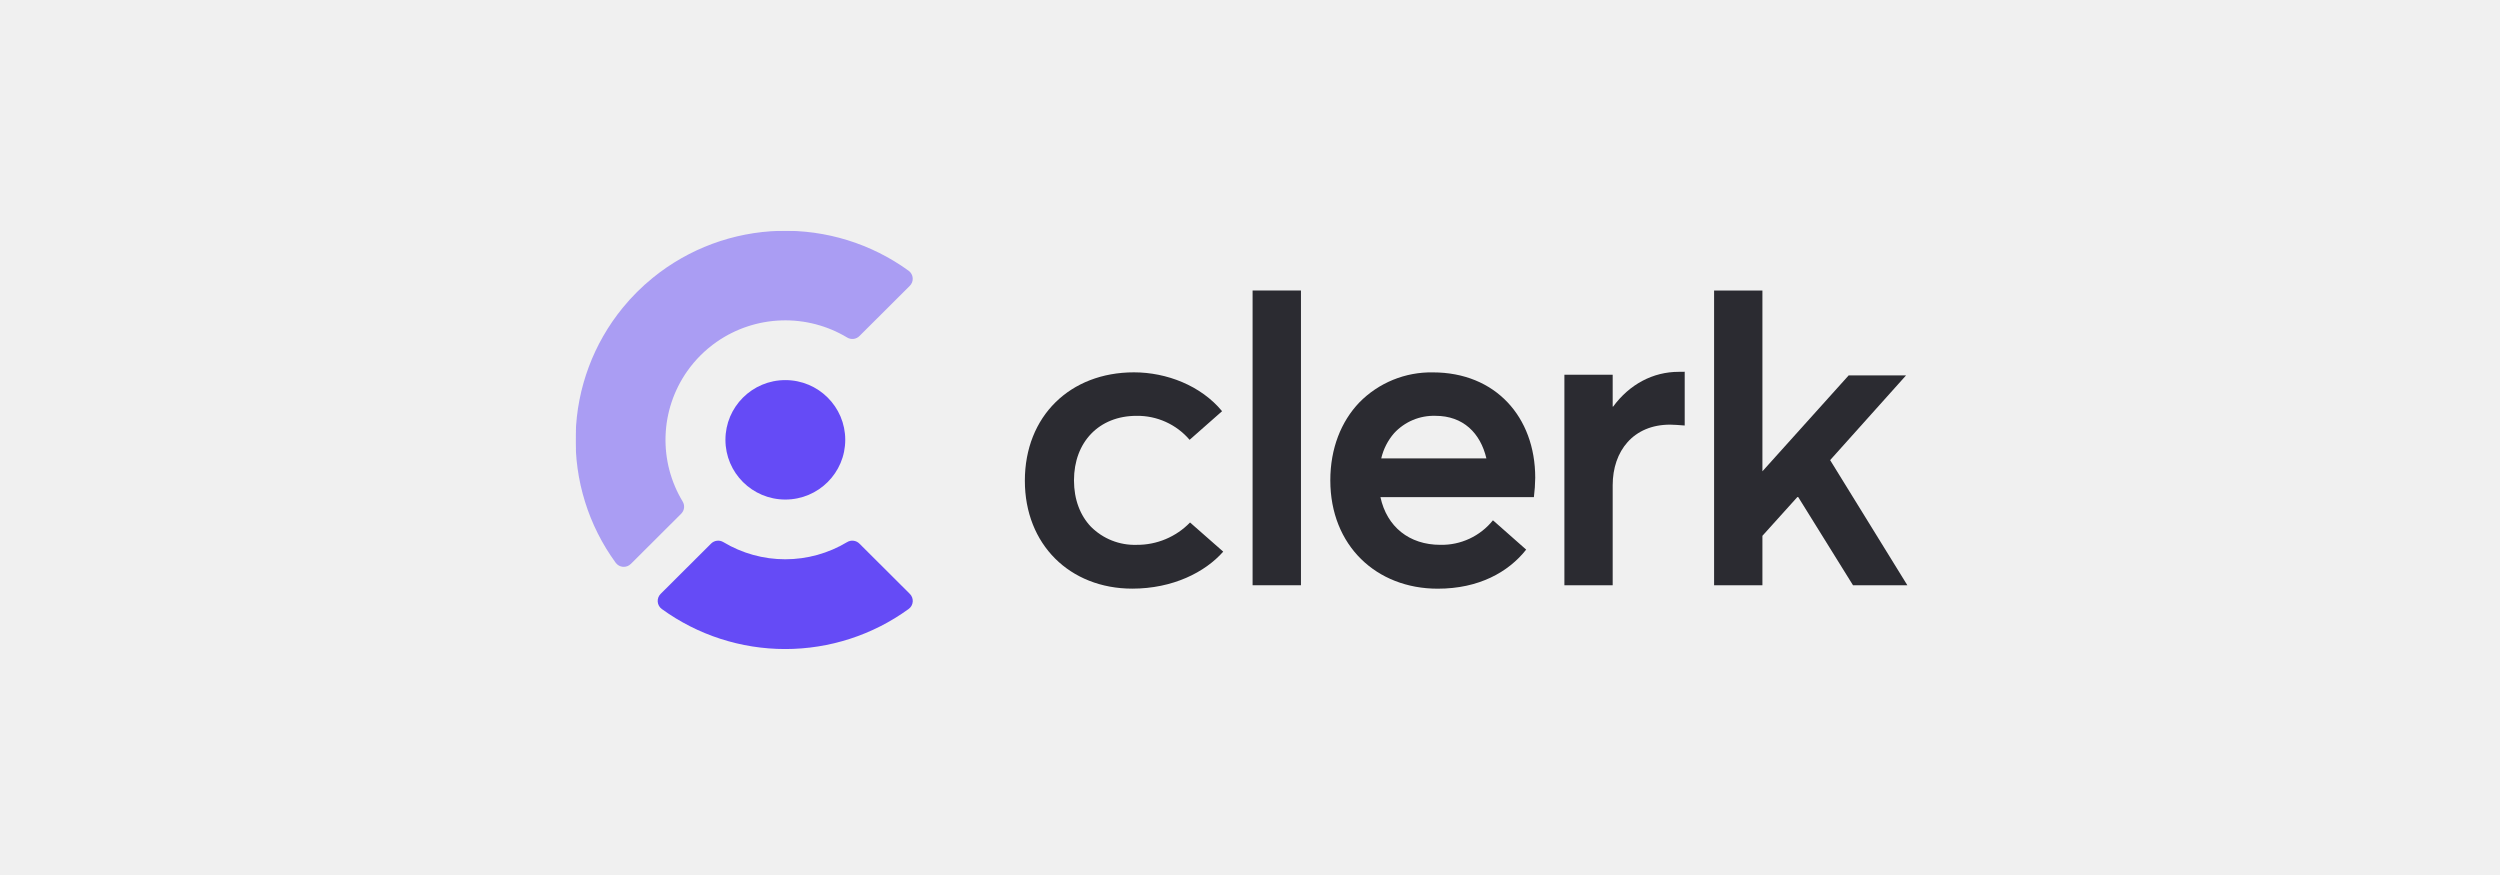
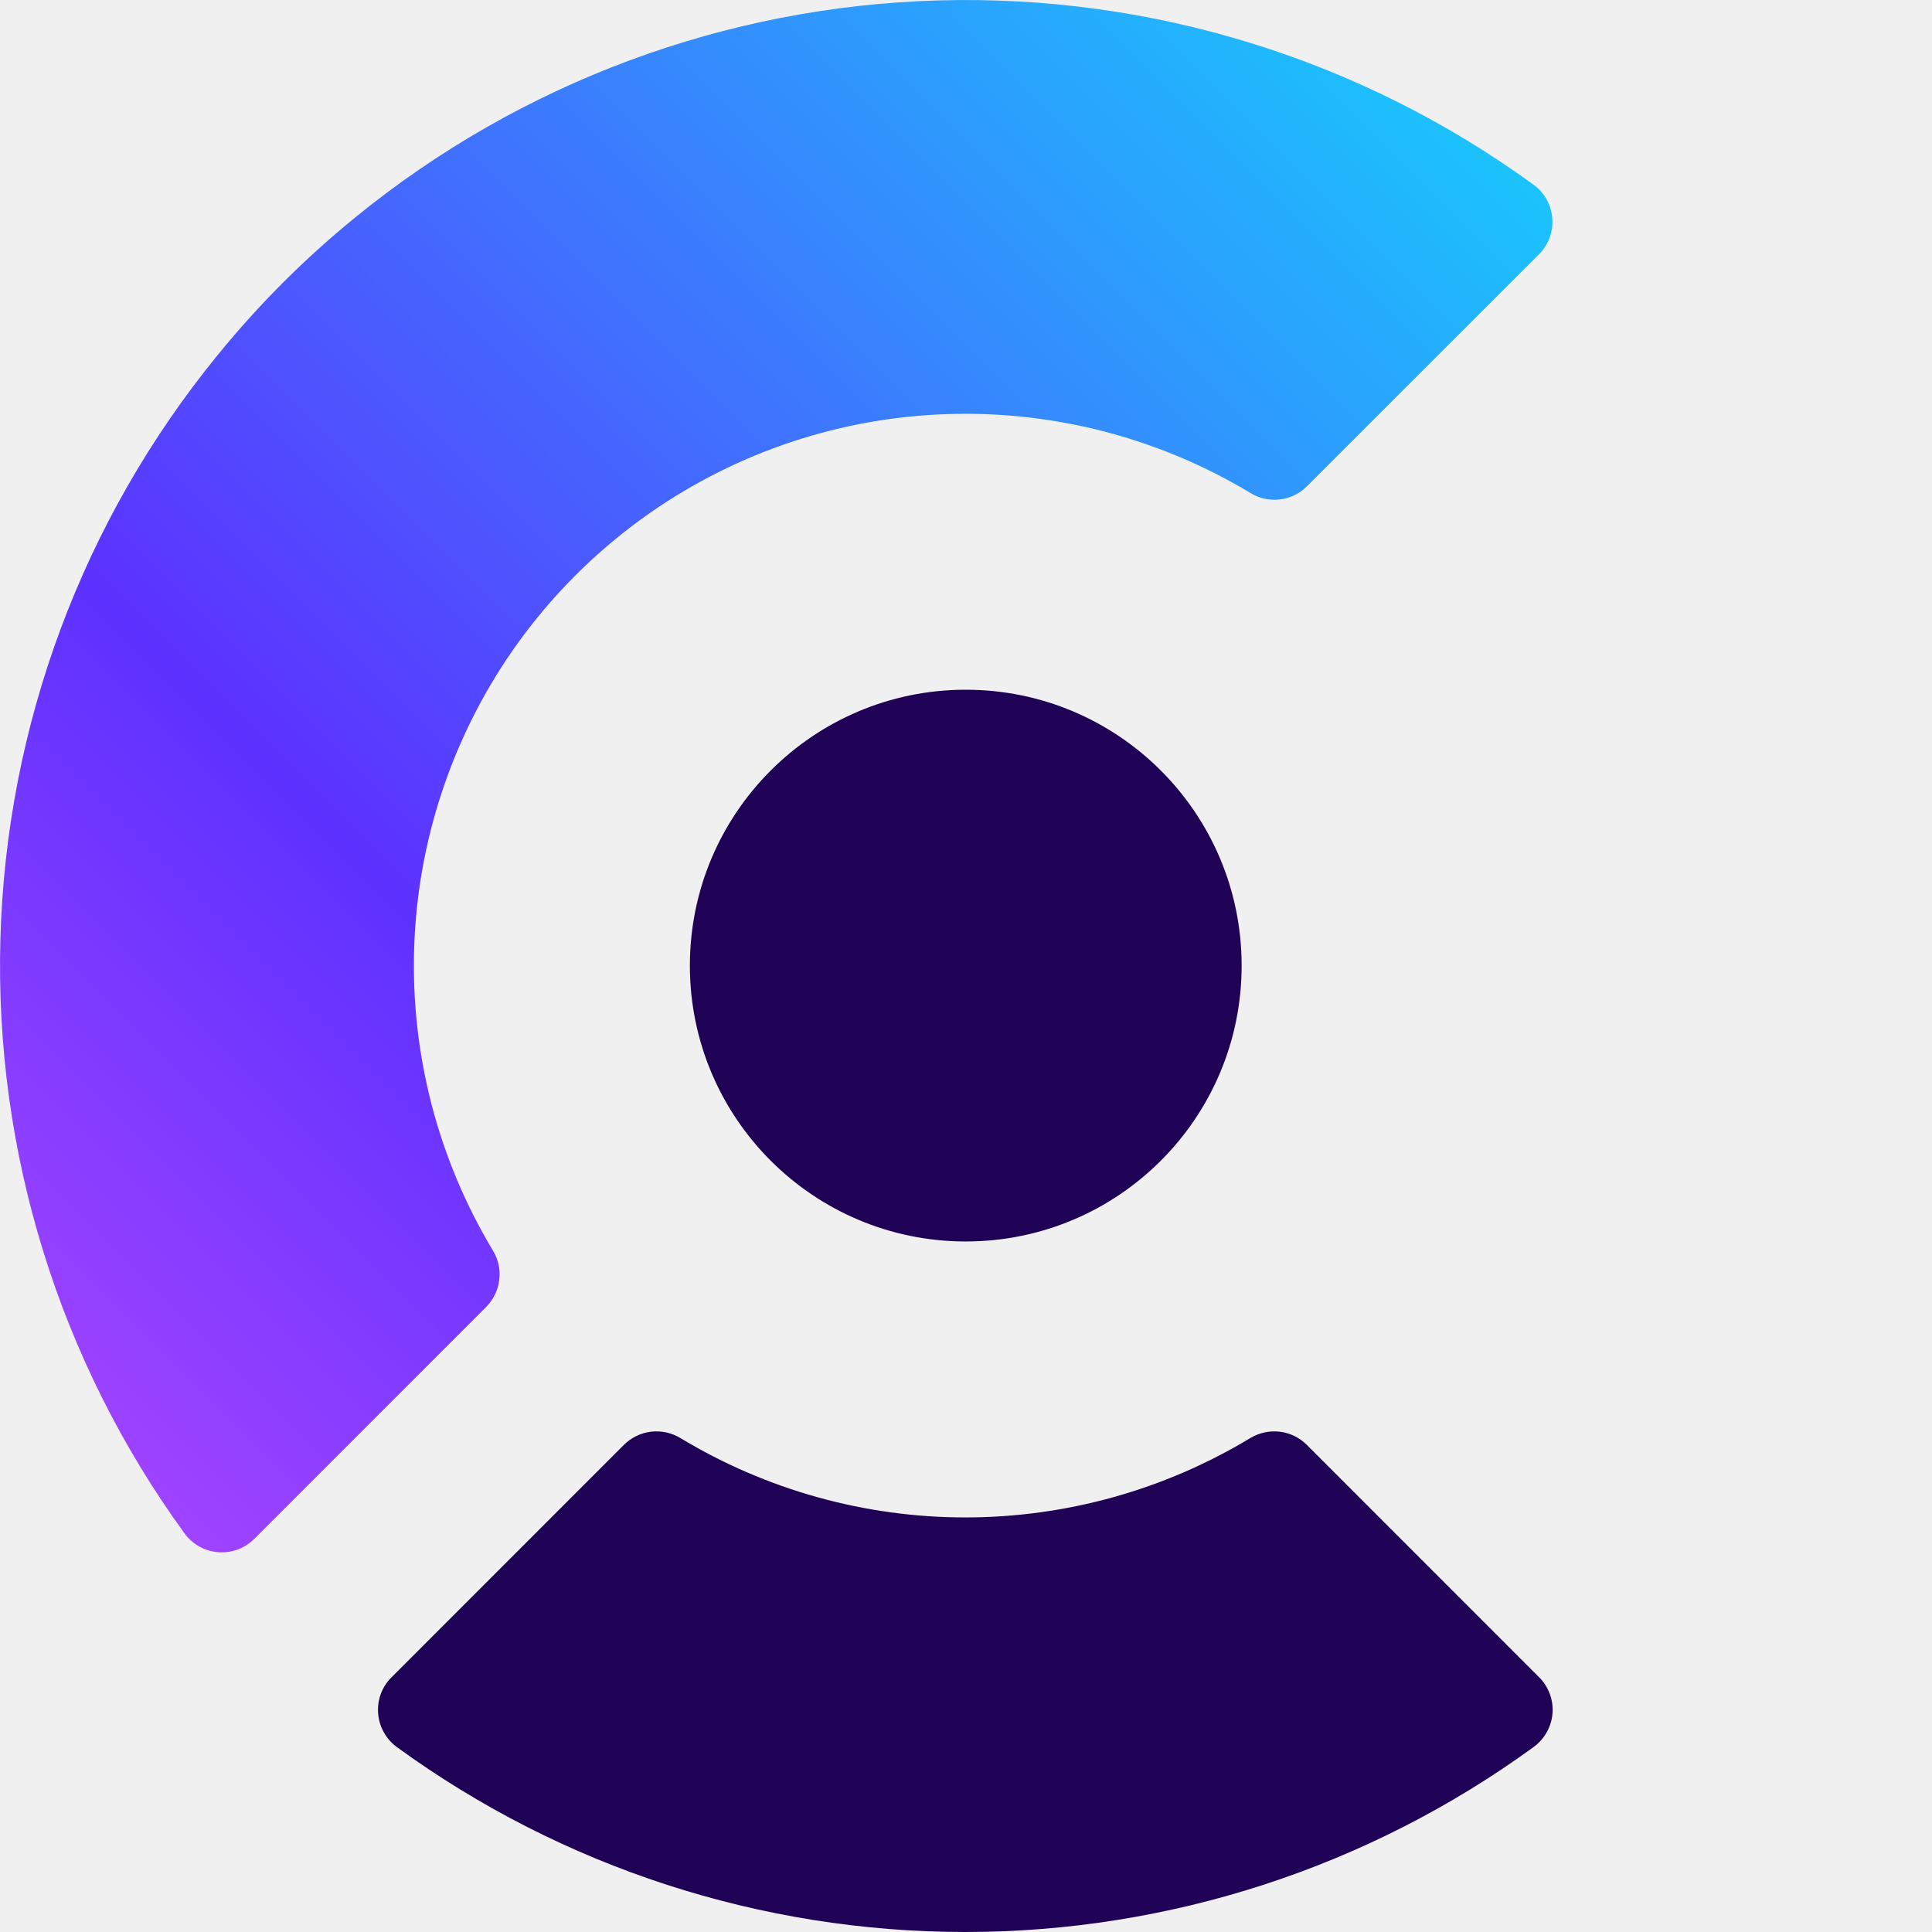
- <svg xmlns="http://www.w3.org/2000/svg" width="520" height="182" viewBox="0 0 520 182" fill="none">
-   <mask id="mask0_3332_107" style="mask-type:luminance" maskUnits="userSpaceOnUse" x="119" y="48" width="281" height="87">
-     <path d="M399.708 48H119.726V135H399.708V48Z" fill="white" />
-   </mask>
-   <g mask="url(#mask0_3332_107)">
-     <path d="M247.528 108.675C246.088 110.163 244.358 111.343 242.445 112.143C240.533 112.943 238.477 113.346 236.403 113.327C234.652 113.38 232.907 113.075 231.279 112.43C229.65 111.786 228.171 110.815 226.933 109.579C224.683 107.24 223.388 103.899 223.388 99.917C223.388 91.946 228.594 86.494 236.403 86.494C238.497 86.464 240.573 86.896 242.479 87.759C244.387 88.621 246.08 89.893 247.438 91.483L254.194 85.528C249.792 80.2 242.647 77.446 235.863 77.446C222.585 77.446 213.17 86.57 213.17 99.993C213.17 106.632 215.51 112.223 219.456 116.17C223.402 120.118 229.023 122.437 235.509 122.437C243.934 122.437 250.656 119.028 254.43 114.742L247.528 108.675Z" fill="#2B2B31" />
-     <path d="M260.539 60.425H270.599V121.732H260.539V60.425Z" fill="#2B2B31" />
-     <path d="M319.051 103.4C319.217 102.065 319.309 100.722 319.328 99.377C319.328 86.664 310.979 77.457 298.068 77.457C295.22 77.402 292.392 77.928 289.756 79.003C287.12 80.078 284.732 81.68 282.741 83.71C278.968 87.658 276.705 93.248 276.705 99.915C276.705 113.504 286.313 122.448 299.051 122.448C307.601 122.448 313.755 118.998 317.444 114.319L310.854 108.5L310.529 108.225C309.221 109.855 307.555 111.163 305.657 112.048C303.76 112.932 301.685 113.369 299.591 113.325C293.125 113.325 288.459 109.563 287.131 103.4H319.051ZM287.296 95.353C287.746 93.41 288.666 91.607 289.975 90.101C291.065 88.917 292.4 87.981 293.886 87.358C295.372 86.736 296.976 86.44 298.587 86.492C304.333 86.492 307.932 90.073 309.172 95.353H287.296Z" fill="#2B2B31" />
-     <path d="M350.419 77.326V88.506C349.256 88.417 348.087 88.327 347.373 88.327C339.758 88.327 335.438 93.779 335.438 100.936V121.731H325.394V77.947H335.438V84.579H335.529C338.941 79.928 343.836 77.34 349.166 77.34L350.419 77.326Z" fill="#2B2B31" />
-     <path d="M373.843 103.394L366.582 111.449V121.732H356.531V60.425H366.582V98.032L384.519 78.087H396.453L380.669 95.706L396.73 121.732H385.426L374.031 103.394H373.843Z" fill="#2B2B31" />
-     <path d="M189.234 59.458L178.76 69.9C178.431 70.228 178.001 70.436 177.539 70.491C177.077 70.546 176.61 70.445 176.213 70.204C172.092 67.726 167.341 66.49 162.531 66.645C157.722 66.801 153.061 68.341 149.11 71.08C146.68 72.766 144.571 74.869 142.88 77.291C140.136 81.232 138.592 85.879 138.435 90.674C138.278 95.469 139.513 100.207 141.994 104.318C142.234 104.713 142.334 105.178 142.279 105.637C142.224 106.096 142.016 106.523 141.689 106.851L131.215 117.293C131.004 117.504 130.75 117.668 130.469 117.773C130.189 117.877 129.889 117.92 129.591 117.899C129.292 117.877 129.002 117.791 128.74 117.648C128.478 117.504 128.25 117.305 128.072 117.065C122.405 109.299 119.476 99.881 119.743 90.282C120.01 80.682 123.457 71.44 129.546 63.999C131.406 61.722 133.493 59.641 135.777 57.788C143.24 51.718 152.509 48.283 162.137 48.017C171.765 47.751 181.21 50.67 188.999 56.318C189.241 56.495 189.442 56.722 189.587 56.983C189.733 57.245 189.82 57.535 189.843 57.834C189.865 58.132 189.822 58.432 189.717 58.712C189.612 58.993 189.447 59.247 189.234 59.458Z" fill="#654BF6" fill-opacity="0.502" />
-     <path d="M189.224 123.505L178.75 113.063C178.421 112.735 177.991 112.527 177.529 112.472C177.067 112.417 176.6 112.518 176.202 112.759C172.318 115.095 167.867 116.33 163.33 116.33C158.793 116.33 154.342 115.095 150.457 112.759C150.059 112.518 149.592 112.417 149.13 112.472C148.668 112.527 148.238 112.735 147.909 113.063L137.435 123.505C137.216 123.715 137.045 123.972 136.936 124.255C136.827 124.539 136.781 124.843 136.803 125.146C136.825 125.449 136.913 125.743 137.062 126.008C137.211 126.273 137.416 126.503 137.664 126.679C145.119 132.088 154.102 135.001 163.323 135.001C172.543 135.001 181.526 132.088 188.982 126.679C189.23 126.504 189.437 126.275 189.587 126.011C189.737 125.746 189.827 125.452 189.85 125.149C189.873 124.846 189.829 124.541 189.721 124.258C189.612 123.973 189.443 123.716 189.224 123.505Z" fill="#654BF6" />
-     <path d="M163.351 103.906C170.233 103.906 175.812 98.344 175.812 91.483C175.812 84.622 170.233 79.06 163.351 79.06C156.469 79.06 150.89 84.622 150.89 91.483C150.89 98.344 156.469 103.906 163.351 103.906Z" fill="#654BF6" />
-   </g>
+ <svg xmlns="http://www.w3.org/2000/svg" viewBox="0 0 24 24" fill="none">
+   <path d="M19.116 3.161L16.235 6.041C16.145 6.132 16.027 6.189 15.9 6.204C15.773 6.22 15.644 6.192 15.535 6.125C14.402 5.442 13.095 5.101 11.772 5.144C10.45 5.186 9.168 5.611 8.081 6.367C7.413 6.832 6.833 7.412 6.368 8.08C5.613 9.168 5.188 10.45 5.145 11.772C5.102 13.095 5.442 14.402 6.124 15.536C6.19 15.645 6.218 15.773 6.202 15.9C6.187 16.026 6.13 16.144 6.04 16.235L3.16 19.115C3.102 19.174 3.032 19.219 2.955 19.248C2.878 19.276 2.795 19.288 2.713 19.282C2.631 19.276 2.551 19.253 2.479 19.213C2.407 19.173 2.344 19.119 2.295 19.052C0.737 16.91 -0.069 14.312 0.005 11.664C0.078 9.016 1.026 6.466 2.701 4.414C3.212 3.785 3.786 3.211 4.414 2.7C6.467 1.026 9.016 0.078 11.664 0.005C14.312 -0.069 16.909 0.736 19.051 2.295C19.118 2.343 19.173 2.406 19.213 2.478C19.253 2.55 19.277 2.63 19.283 2.713C19.29 2.795 19.278 2.878 19.249 2.955C19.22 3.032 19.175 3.103 19.116 3.161Z" fill="url(#paint0_linear_26568_214331)" />
+   <path d="M19.113 20.829L16.233 17.948C16.142 17.858 16.024 17.8 15.897 17.785C15.77 17.77 15.642 17.798 15.532 17.864C14.464 18.509 13.24 18.85 11.992 18.85C10.744 18.85 9.52 18.509 8.452 17.864C8.343 17.798 8.214 17.77 8.087 17.785C7.96 17.8 7.842 17.858 7.751 17.948L4.871 20.829C4.81 20.887 4.763 20.958 4.733 21.036C4.703 21.114 4.691 21.198 4.697 21.282C4.703 21.365 4.727 21.446 4.768 21.519C4.809 21.593 4.865 21.656 4.933 21.705C6.984 23.197 9.454 24 11.99 24C14.526 24 16.996 23.197 19.047 21.705C19.115 21.656 19.172 21.593 19.213 21.52C19.255 21.447 19.279 21.366 19.286 21.282C19.292 21.199 19.28 21.115 19.25 21.037C19.22 20.958 19.174 20.887 19.113 20.829Z" fill="#1F0256" />
+   <path d="M11.997 15.422C13.89 15.422 15.424 13.888 15.424 11.995C15.424 10.103 13.89 8.568 11.997 8.568C10.105 8.568 8.57 10.103 8.57 11.995C8.57 13.888 10.105 15.422 11.997 15.422Z" fill="#1F0256" />
+   <defs>
+     <linearGradient id="paint0_linear_26568_214331" x1="16.409" y1="-1.759" x2="-7.885" y2="22.537" gradientUnits="userSpaceOnUse">
+       <stop stop-color="#17CCFC" />
+       <stop offset="0.5" stop-color="#5D31FF" />
+       <stop offset="1" stop-color="#F35AFF" />
+     </linearGradient>
+   </defs>
</svg>
